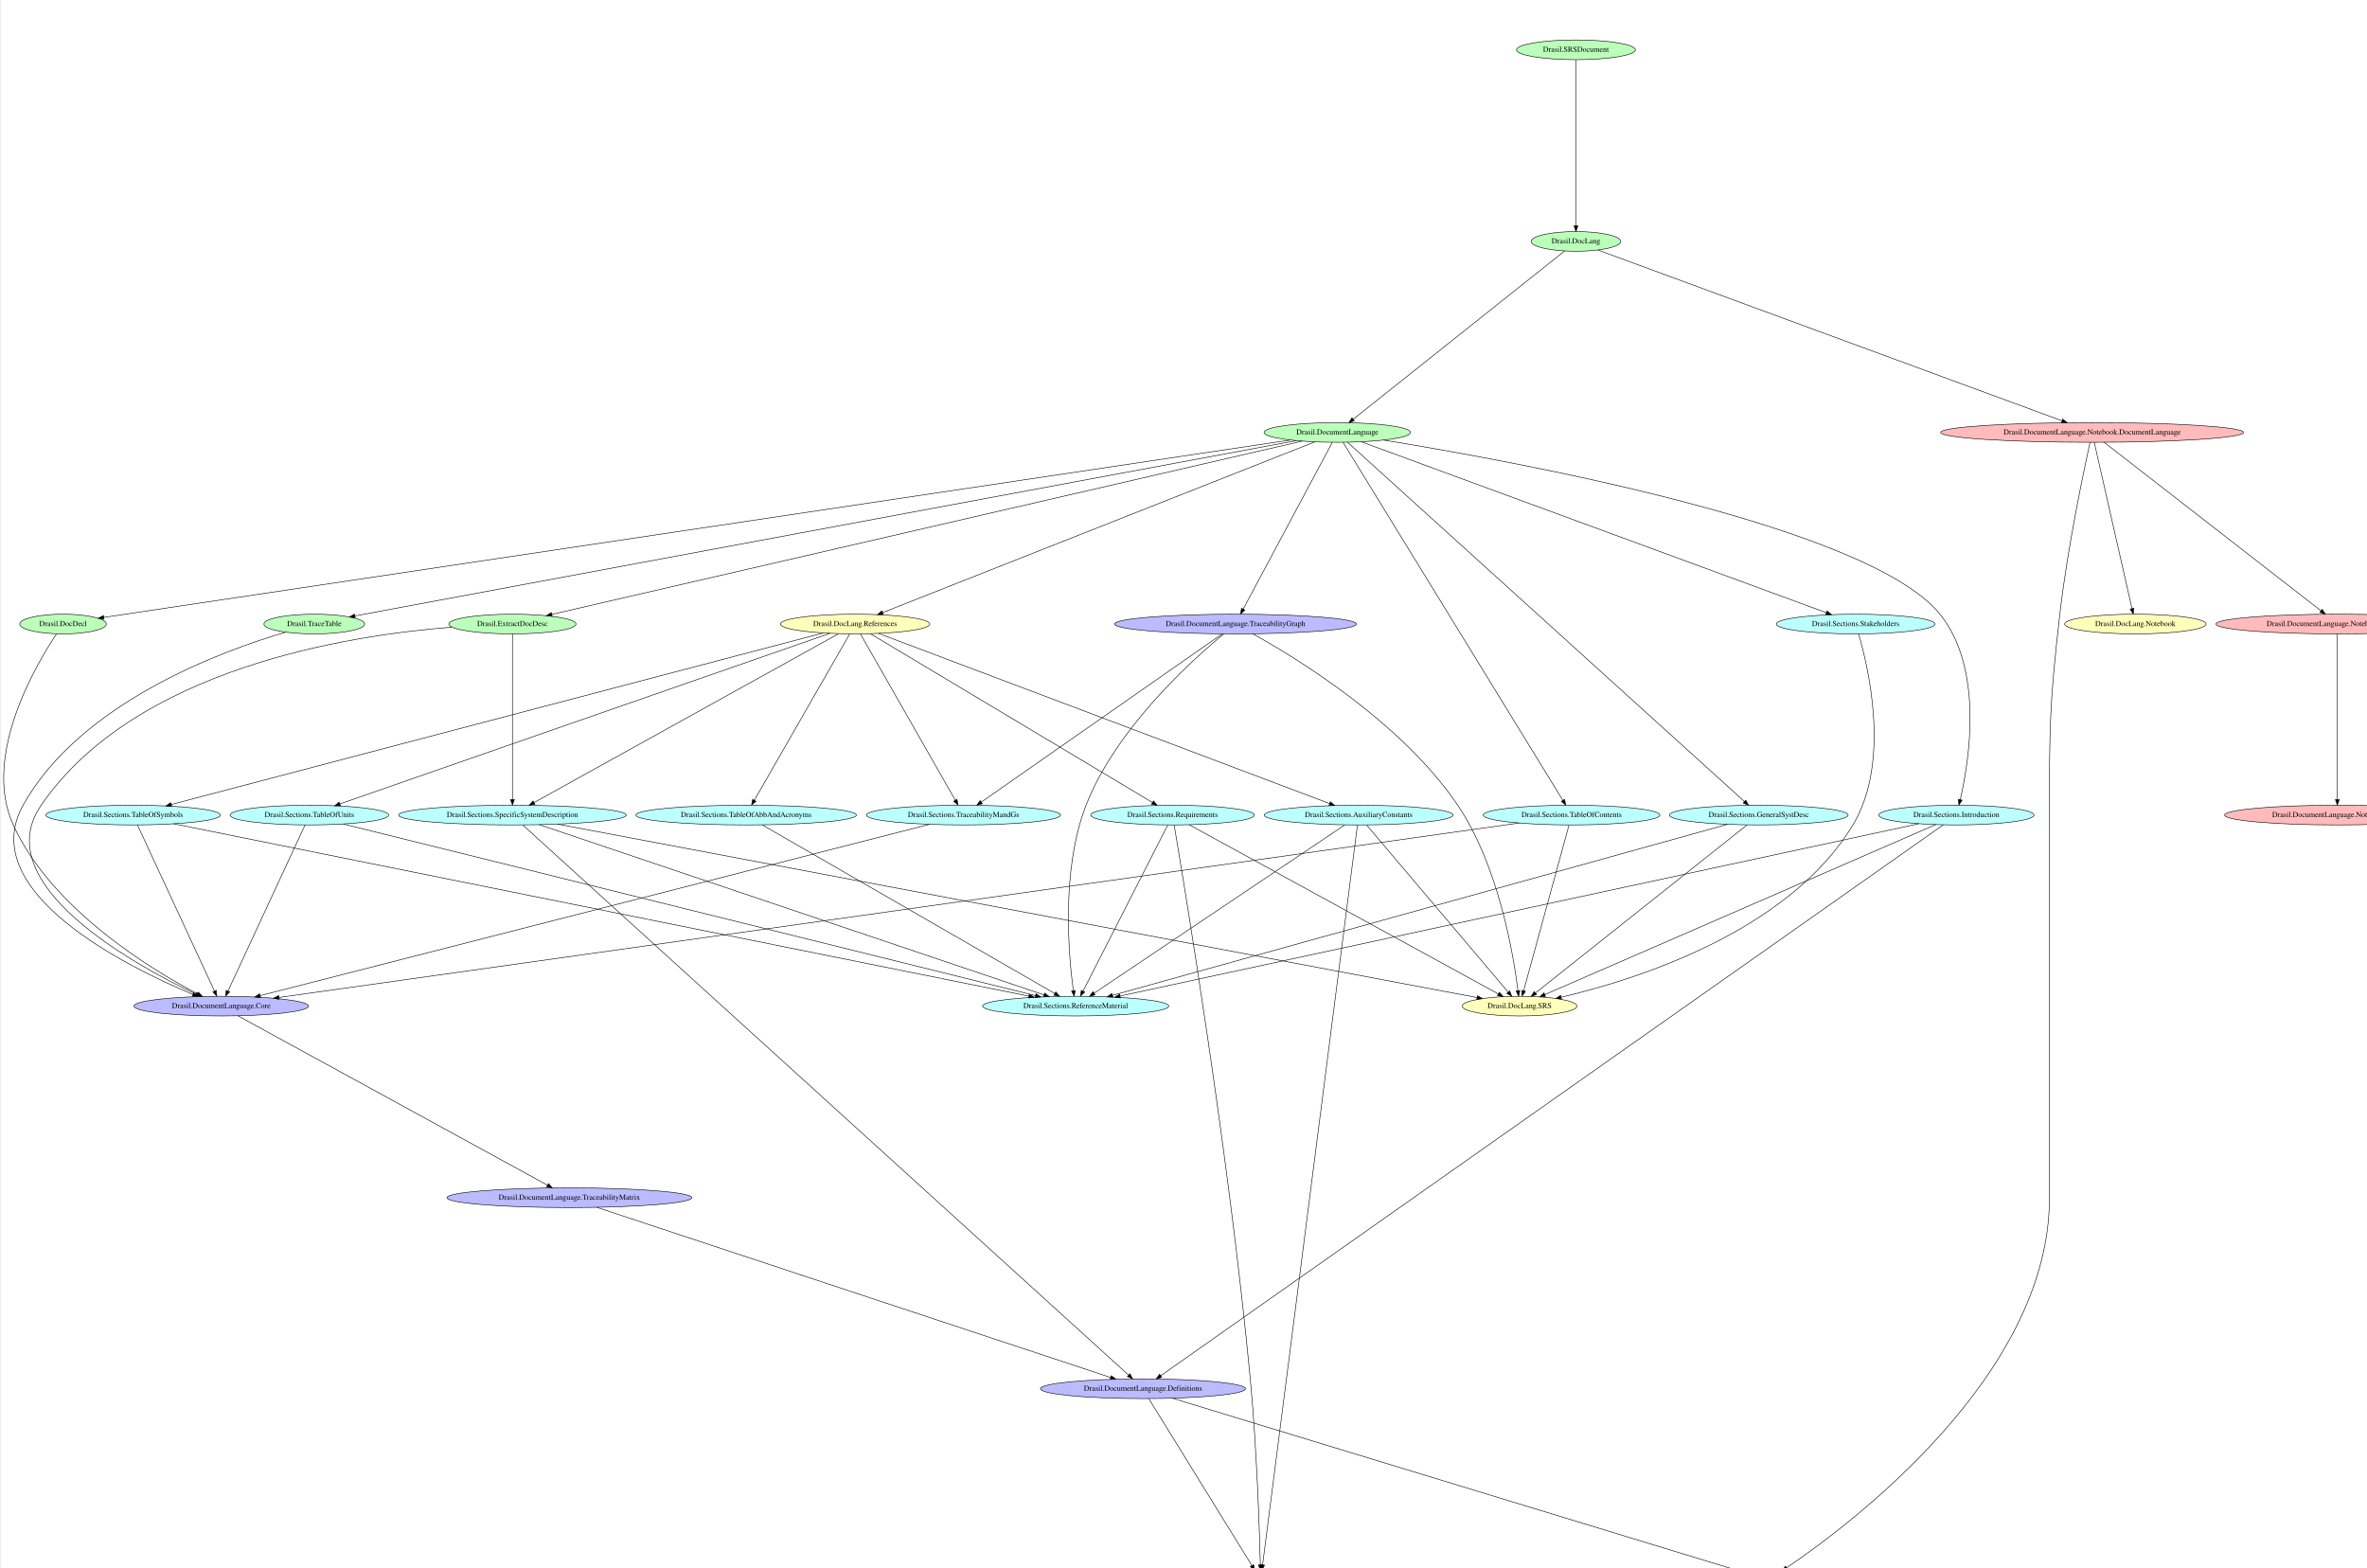
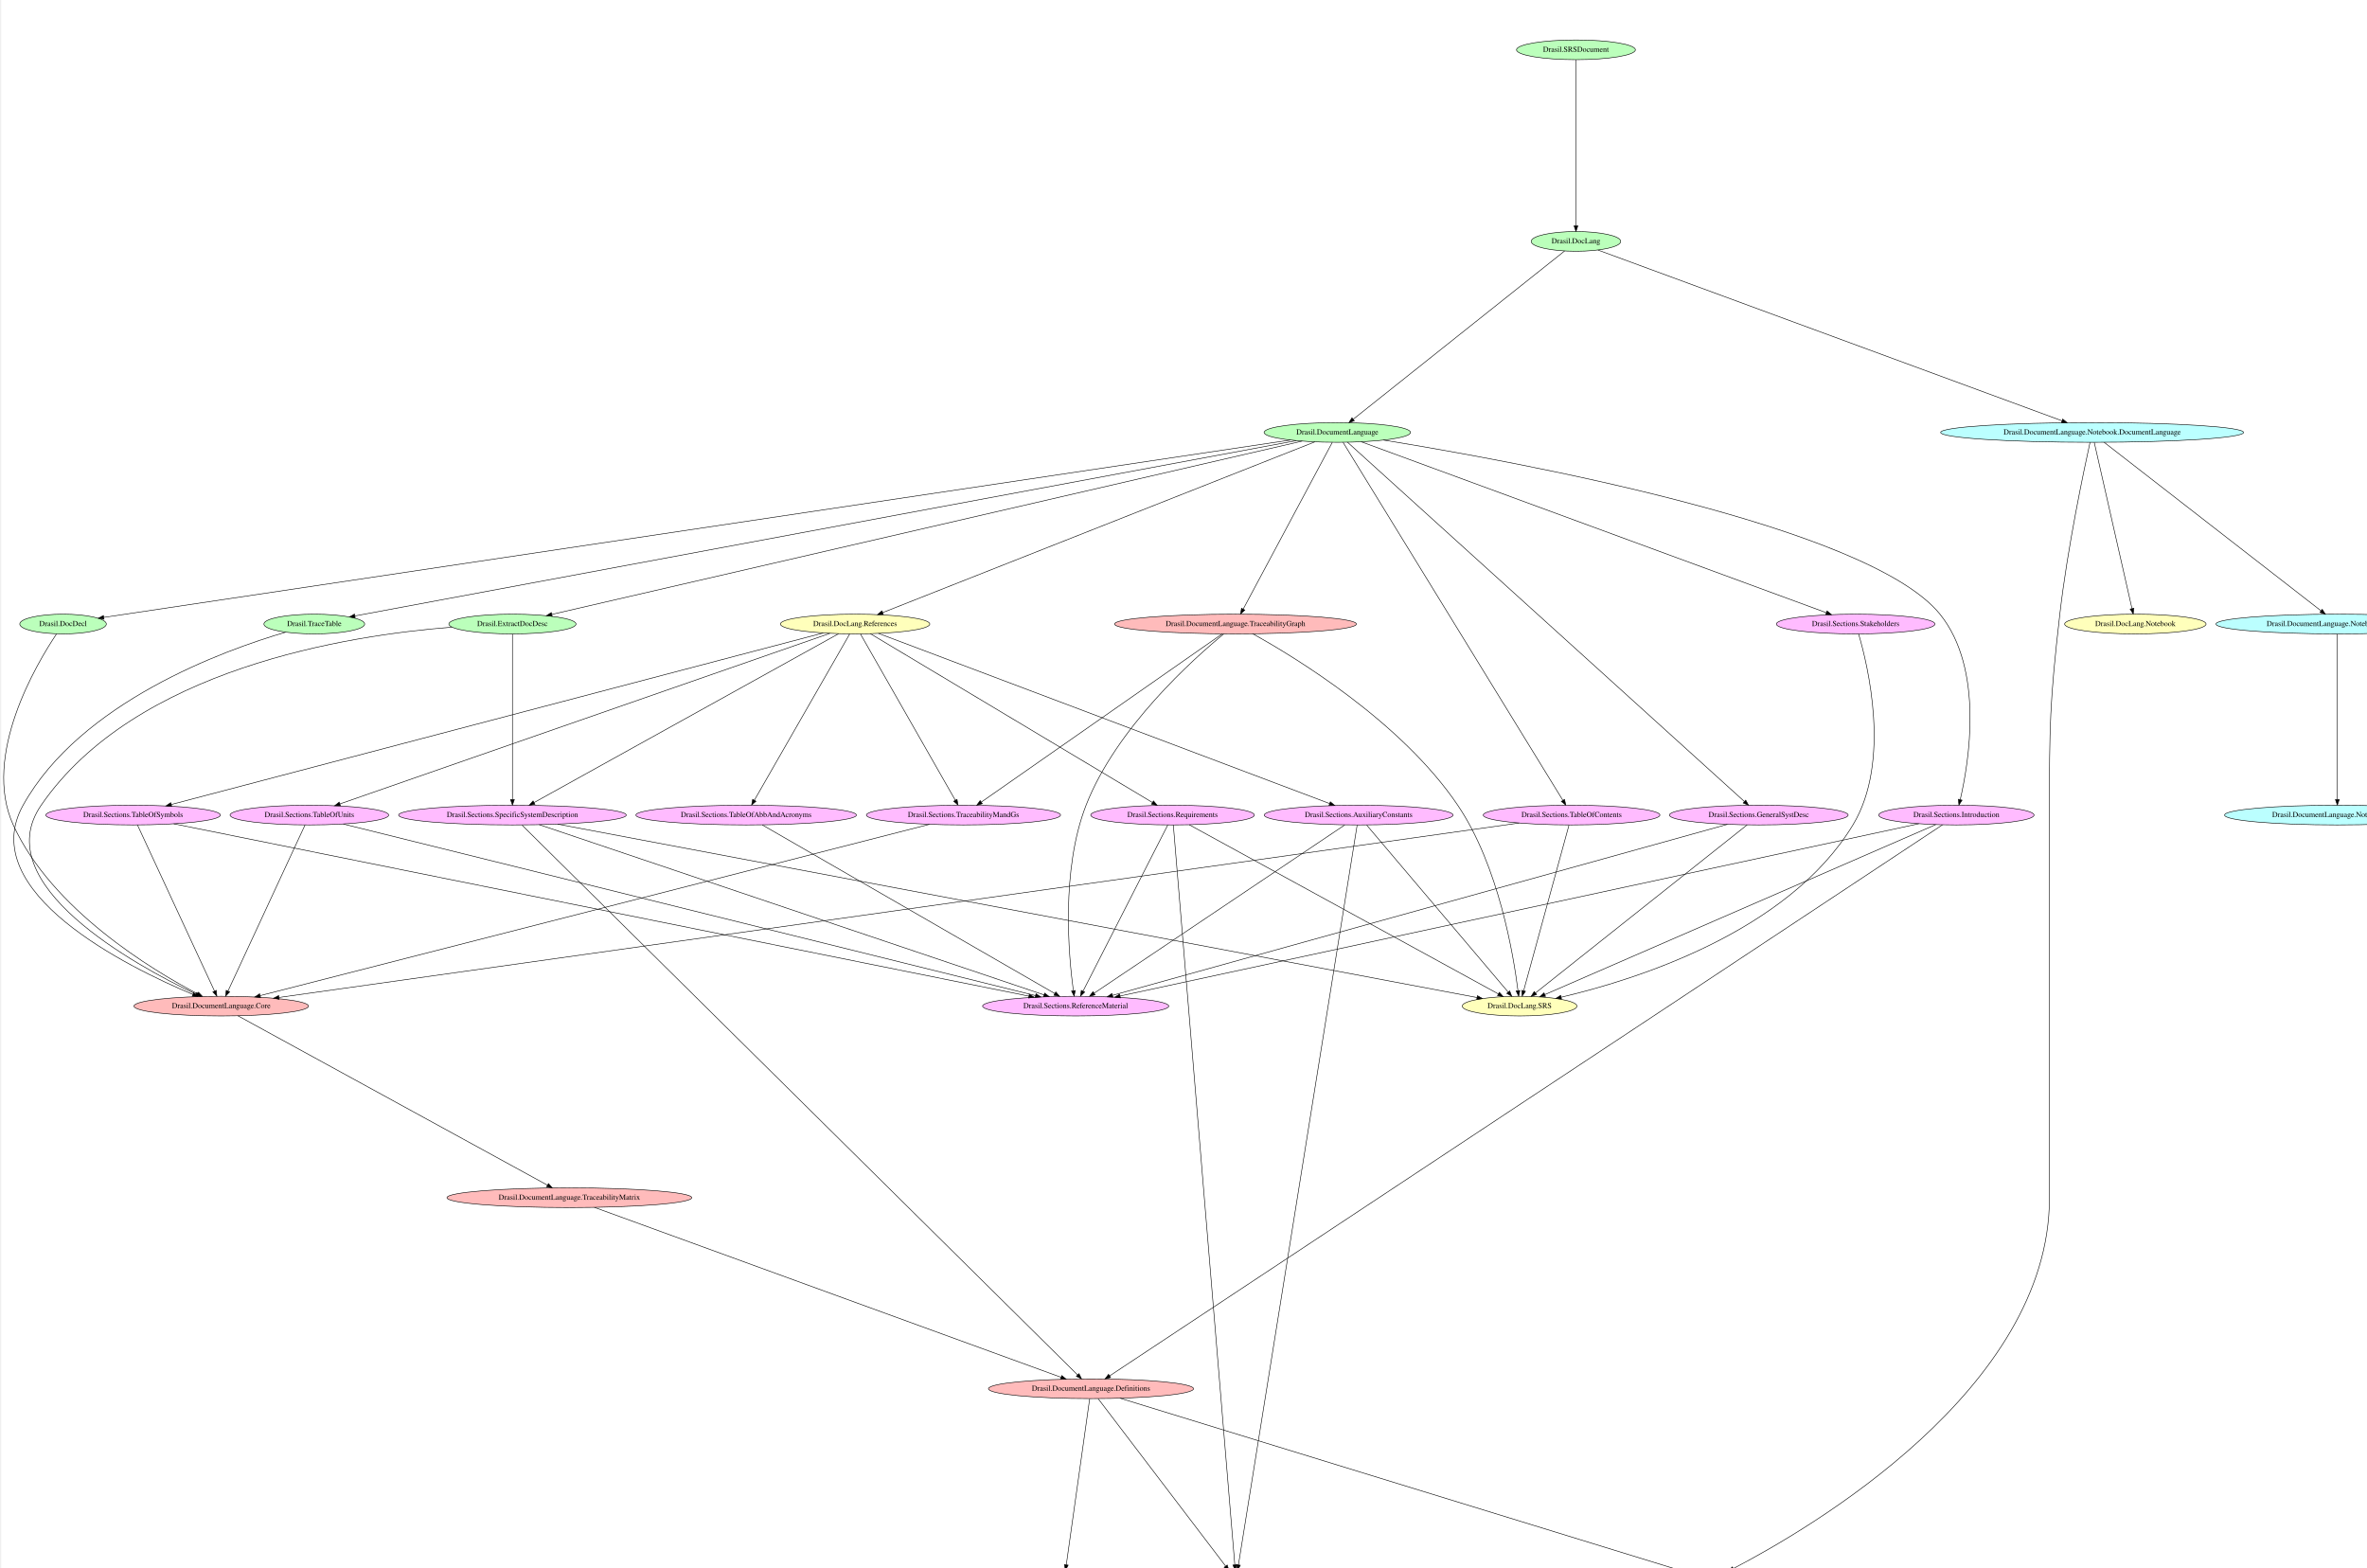
<svg xmlns="http://www.w3.org/2000/svg" width="432pt" height="286pt" viewBox="0.00 0.00 432.00 286.29">
  <g id="graph0" class="graph" transform="scale(0.1 0.1) rotate(0) translate(4 2974)">
    <polygon fill="white" stroke="transparent" points="-4,4 -4,-2974 4489.64,-2974 4489.64,4 -4,4" />
    <g id="node1" class="node">
      <ellipse fill="#bbffbb" stroke="black" cx="2437.01" cy="-2184" rx="133.78" ry="18" />
      <text text-anchor="middle" x="2437.01" y="-2180.3" font-family="Times,serif" font-size="14.00">Drasil.DocumentLanguage</text>
    </g>
    <g id="node2" class="node">
      <ellipse fill="#bbffbb" stroke="black" cx="109.01" cy="-1834" rx="79.09" ry="18" />
      <text text-anchor="middle" x="109.01" y="-1830.3" font-family="Times,serif" font-size="14.00">Drasil.DocDecl</text>
    </g>
-     <g id="edge56" class="edge">
+     <g id="edge57" class="edge">
      <path fill="none" stroke="black" d="M2351.05,-2170.15C1981.27,-2114.87 529.19,-1897.81 183.27,-1846.1" />
      <polygon fill="black" stroke="black" points="183.77,-1842.64 173.36,-1844.62 182.73,-1849.56 183.77,-1842.64" />
    </g>
    <g id="node3" class="node">
      <ellipse fill="#bbffbb" stroke="black" cx="568.01" cy="-1834" rx="92.08" ry="18" />
      <text text-anchor="middle" x="568.01" y="-1830.3" font-family="Times,serif" font-size="14.00">Drasil.TraceTable</text>
    </g>
-     <g id="edge55" class="edge">
+     <g id="edge56" class="edge">
      <path fill="none" stroke="black" d="M2362.01,-2169.04C2060.88,-2112.97 941.58,-1904.56 642.1,-1848.8" />
      <polygon fill="black" stroke="black" points="642.69,-1845.34 632.22,-1846.96 641.41,-1852.23 642.69,-1845.34" />
    </g>
    <g id="node7" class="node">
      <ellipse fill="#bbffbb" stroke="black" cx="930.01" cy="-1834" rx="116.18" ry="18" />
      <text text-anchor="middle" x="930.01" y="-1830.3" font-family="Times,serif" font-size="14.00">Drasil.ExtractDocDesc</text>
    </g>
-     <g id="edge49" class="edge">
+     <g id="edge50" class="edge">
      <path fill="none" stroke="black" d="M2372.74,-2168.16C2128.53,-2111.76 1259.05,-1910.98 1002.05,-1851.64" />
      <polygon fill="black" stroke="black" points="1002.61,-1848.17 992.08,-1849.33 1001.04,-1854.99 1002.61,-1848.17" />
    </g>
    <g id="node10" class="node">
      <ellipse fill="#ffffbb" stroke="black" cx="1556.01" cy="-1834" rx="136.48" ry="18" />
      <text text-anchor="middle" x="1556.01" y="-1830.3" font-family="Times,serif" font-size="14.00">Drasil.DocLang.References</text>
    </g>
-     <g id="edge50" class="edge">
+     <g id="edge51" class="edge">
      <path fill="none" stroke="black" d="M2395.99,-2166.8C2251.34,-2109.66 1765.2,-1917.63 1606.55,-1854.96" />
      <polygon fill="black" stroke="black" points="1607.61,-1851.62 1597.02,-1851.2 1605.03,-1858.13 1607.61,-1851.62" />
    </g>
-     <g id="node12" class="node">
-       <ellipse fill="#bbbbff" stroke="black" cx="2251.01" cy="-1834" rx="220.96" ry="18" />
+     <g id="node13" class="node">
+       <ellipse fill="#ffbbbb" stroke="black" cx="2251.01" cy="-1834" rx="220.96" ry="18" />
      <text text-anchor="middle" x="2251.01" y="-1830.3" font-family="Times,serif" font-size="14.00">Drasil.DocumentLanguage.TraceabilityGraph</text>
    </g>
-     <g id="edge57" class="edge">
+     <g id="edge58" class="edge">
      <path fill="none" stroke="black" d="M2427.79,-2165.74C2397.6,-2109.27 2301.64,-1929.73 2265.22,-1861.58" />
      <polygon fill="black" stroke="black" points="2268.09,-1859.53 2260.29,-1852.36 2261.92,-1862.83 2268.09,-1859.53" />
    </g>
-     <g id="node23" class="node">
-       <ellipse fill="#bbffff" stroke="black" cx="3568.01" cy="-1485" rx="141.88" ry="18" />
+     <g id="node24" class="node">
+       <ellipse fill="#ffbbff" stroke="black" cx="3568.01" cy="-1485" rx="141.88" ry="18" />
      <text text-anchor="middle" x="3568.01" y="-1481.3" font-family="Times,serif" font-size="14.00">Drasil.Sections.Introduction</text>
    </g>
-     <g id="edge54" class="edge">
+     <g id="edge55" class="edge">
      <path fill="none" stroke="black" d="M2521.45,-2170.02C2756,-2132.16 3406.81,-2014.15 3538.01,-1852 3619.49,-1751.29 3590.53,-1579.88 3575.11,-1513.44" />
      <polygon fill="black" stroke="black" points="3578.42,-1512.26 3572.68,-1503.35 3571.62,-1513.9 3578.42,-1512.26" />
    </g>
-     <g id="node24" class="node">
-       <ellipse fill="#bbffff" stroke="black" cx="2865.01" cy="-1485" rx="161.37" ry="18" />
+     <g id="node25" class="node">
+       <ellipse fill="#ffbbff" stroke="black" cx="2865.01" cy="-1485" rx="161.37" ry="18" />
      <text text-anchor="middle" x="2865.01" y="-1481.3" font-family="Times,serif" font-size="14.00">Drasil.Sections.TableOfContents</text>
    </g>
-     <g id="edge53" class="edge">
+     <g id="edge54" class="edge">
      <path fill="none" stroke="black" d="M2447.59,-2165.77C2505.06,-2072.18 2779.68,-1624.95 2849.06,-1511.97" />
      <polygon fill="black" stroke="black" points="2852.17,-1513.6 2854.42,-1503.25 2846.2,-1509.94 2852.17,-1513.6" />
    </g>
-     <g id="node28" class="node">
-       <ellipse fill="#bbffff" stroke="black" cx="3207.01" cy="-1485" rx="163.27" ry="18" />
+     <g id="node29" class="node">
+       <ellipse fill="#ffbbff" stroke="black" cx="3207.01" cy="-1485" rx="163.27" ry="18" />
      <text text-anchor="middle" x="3207.01" y="-1481.3" font-family="Times,serif" font-size="14.00">Drasil.Sections.GeneralSystDesc</text>
    </g>
-     <g id="edge52" class="edge">
+     <g id="edge53" class="edge">
      <path fill="none" stroke="black" d="M2455.66,-2166.12C2558.82,-2072.73 3059.26,-1619.74 3180.51,-1509.99" />
      <polygon fill="black" stroke="black" points="3183.19,-1512.28 3188.26,-1502.97 3178.5,-1507.09 3183.19,-1512.28" />
    </g>
-     <g id="node29" class="node">
-       <ellipse fill="#bbffff" stroke="black" cx="3384.01" cy="-1834" rx="144.87" ry="18" />
+     <g id="node30" class="node">
+       <ellipse fill="#ffbbff" stroke="black" cx="3384.01" cy="-1834" rx="144.87" ry="18" />
      <text text-anchor="middle" x="3384.01" y="-1830.3" font-family="Times,serif" font-size="14.00">Drasil.Sections.Stakeholders</text>
    </g>
-     <g id="edge51" class="edge">
+     <g id="edge52" class="edge">
      <path fill="none" stroke="black" d="M2480.79,-2166.91C2636.1,-2109.84 3160.48,-1917.14 3330.39,-1854.7" />
      <polygon fill="black" stroke="black" points="3331.7,-1857.95 3339.88,-1851.22 3329.29,-1851.38 3331.7,-1857.95" />
    </g>
-     <g id="node11" class="node">
-       <ellipse fill="#bbbbff" stroke="black" cx="398.01" cy="-1136" rx="159.47" ry="18" />
+     <g id="node12" class="node">
+       <ellipse fill="#ffbbbb" stroke="black" cx="398.01" cy="-1136" rx="159.47" ry="18" />
      <text text-anchor="middle" x="398.01" y="-1132.3" font-family="Times,serif" font-size="14.00">Drasil.DocumentLanguage.Core</text>
    </g>
    <g id="edge37" class="edge">
      <path fill="none" stroke="black" d="M97.02,-1815.85C61.09,-1762.21 -39.72,-1593.6 18.01,-1467 88.42,-1312.59 270.71,-1202.53 354.6,-1158.4" />
      <polygon fill="black" stroke="black" points="356.35,-1161.44 363.61,-1153.72 353.12,-1155.23 356.35,-1161.44" />
    </g>
    <g id="edge36" class="edge">
      <path fill="none" stroke="black" d="M515.43,-1819.07C402.99,-1786.09 140.91,-1691.52 36.01,-1503 -52.1,-1344.66 226.44,-1207.54 346.12,-1157.36" />
      <polygon fill="black" stroke="black" points="347.58,-1160.54 355.48,-1153.48 344.9,-1154.08 347.58,-1160.54" />
    </g>
    <g id="node4" class="node">
-       <ellipse fill="#bbffbb" stroke="black" cx="3224.01" cy="-87" rx="92.88" ry="18" />
-       <text text-anchor="middle" x="3224.01" y="-83.3" font-family="Times,serif" font-size="14.00">Drasil.GetChunks</text>
+       <ellipse fill="#bbffbb" stroke="black" cx="3119.01" cy="-87" rx="92.88" ry="18" />
+       <text text-anchor="middle" x="3119.01" y="-83.3" font-family="Times,serif" font-size="14.00">Drasil.GetChunks</text>
    </g>
    <g id="node5" class="node">
      <ellipse fill="#bbffbb" stroke="black" cx="2873.01" cy="-2883" rx="108.58" ry="18" />
      <text text-anchor="middle" x="2873.01" y="-2879.3" font-family="Times,serif" font-size="14.00">Drasil.SRSDocument</text>
    </g>
    <g id="node6" class="node">
      <ellipse fill="#bbffbb" stroke="black" cx="2873.01" cy="-2533" rx="81.79" ry="18" />
      <text text-anchor="middle" x="2873.01" y="-2529.3" font-family="Times,serif" font-size="14.00">Drasil.DocLang</text>
    </g>
    <g id="edge12" class="edge">
      <path fill="none" stroke="black" d="M2873.01,-2864.74C2873.01,-2808.5 2873.01,-2630.2 2873.01,-2561.42" />
      <polygon fill="black" stroke="black" points="2876.51,-2561.36 2873.01,-2551.36 2869.51,-2561.36 2876.51,-2561.36" />
    </g>
    <g id="edge11" class="edge">
      <path fill="none" stroke="black" d="M2852.27,-2515.5C2781.35,-2459.05 2548.29,-2273.56 2466.05,-2208.12" />
      <polygon fill="black" stroke="black" points="2468.13,-2205.3 2458.13,-2201.81 2463.77,-2210.77 2468.13,-2205.3" />
    </g>
-     <g id="node16" class="node">
-       <ellipse fill="#ffbbbb" stroke="black" cx="3816.01" cy="-2184" rx="276.75" ry="18" />
+     <g id="node17" class="node">
+       <ellipse fill="#bbffff" stroke="black" cx="3816.01" cy="-2184" rx="276.75" ry="18" />
      <text text-anchor="middle" x="3816.01" y="-2180.3" font-family="Times,serif" font-size="14.00">Drasil.DocumentLanguage.Notebook.DocumentLanguage</text>
    </g>
    <g id="edge10" class="edge">
      <path fill="none" stroke="black" d="M2913.23,-2517.2C3062.98,-2462.1 3588.46,-2268.73 3760.81,-2205.31" />
      <polygon fill="black" stroke="black" points="3762.26,-2208.51 3770.44,-2201.77 3759.84,-2201.94 3762.26,-2208.51" />
    </g>
    <g id="edge2" class="edge">
      <path fill="none" stroke="black" d="M819.56,-1828.28C628.55,-1813.44 240.56,-1752.46 69.01,-1503 -30.11,-1358.86 239.76,-1211.17 351.8,-1157.81" />
      <polygon fill="black" stroke="black" points="353.32,-1160.96 360.87,-1153.53 350.33,-1154.63 353.32,-1160.96" />
    </g>
-     <g id="node19" class="node">
-       <ellipse fill="#bbffff" stroke="black" cx="930.01" cy="-1485" rx="207.96" ry="18" />
+     <g id="node20" class="node">
+       <ellipse fill="#ffbbff" stroke="black" cx="930.01" cy="-1485" rx="207.96" ry="18" />
      <text text-anchor="middle" x="930.01" y="-1481.3" font-family="Times,serif" font-size="14.00">Drasil.Sections.SpecificSystemDescription</text>
    </g>
    <g id="edge1" class="edge">
      <path fill="none" stroke="black" d="M930.01,-1815.79C930.01,-1759.72 930.01,-1581.92 930.01,-1513.34" />
      <polygon fill="black" stroke="black" points="933.51,-1513.31 930.01,-1503.31 926.51,-1513.31 933.51,-1513.31" />
    </g>
    <g id="node8" class="node">
      <ellipse fill="#ffffbb" stroke="black" cx="3895.01" cy="-1834" rx="129.18" ry="18" />
      <text text-anchor="middle" x="3895.01" y="-1830.3" font-family="Times,serif" font-size="14.00">Drasil.DocLang.Notebook</text>
    </g>
    <g id="node9" class="node">
      <ellipse fill="#ffffbb" stroke="black" cx="2770.01" cy="-1136" rx="104.78" ry="18" />
      <text text-anchor="middle" x="2770.01" y="-1132.3" font-family="Times,serif" font-size="14.00">Drasil.DocLang.SRS</text>
    </g>
    <g id="edge9" class="edge">
      <path fill="none" stroke="black" d="M1525.82,-1816.26C1422.85,-1759.19 1085.5,-1572.19 969.56,-1507.92" />
      <polygon fill="black" stroke="black" points="971.08,-1504.76 960.63,-1502.98 967.68,-1510.88 971.08,-1504.76" />
    </g>
-     <g id="node20" class="node">
-       <ellipse fill="#bbffff" stroke="black" cx="2136.01" cy="-1485" rx="149.47" ry="18" />
+     <g id="node21" class="node">
+       <ellipse fill="#ffbbff" stroke="black" cx="2136.01" cy="-1485" rx="149.47" ry="18" />
      <text text-anchor="middle" x="2136.01" y="-1481.3" font-family="Times,serif" font-size="14.00">Drasil.Sections.Requirements</text>
    </g>
    <g id="edge8" class="edge">
      <path fill="none" stroke="black" d="M1583.98,-1816.26C1679.3,-1759.24 1991.41,-1572.51 2099.09,-1508.09" />
      <polygon fill="black" stroke="black" points="2101.19,-1510.91 2107.98,-1502.77 2097.6,-1504.9 2101.19,-1510.91" />
    </g>
-     <g id="node21" class="node">
-       <ellipse fill="#bbffff" stroke="black" cx="1357.01" cy="-1485" rx="201.46" ry="18" />
+     <g id="node22" class="node">
+       <ellipse fill="#ffbbff" stroke="black" cx="1357.01" cy="-1485" rx="201.46" ry="18" />
      <text text-anchor="middle" x="1357.01" y="-1481.3" font-family="Times,serif" font-size="14.00">Drasil.Sections.TableOfAbbAndAcronyms</text>
    </g>
    <g id="edge7" class="edge">
      <path fill="none" stroke="black" d="M1546.14,-1815.79C1513.78,-1759.37 1410.76,-1579.72 1371.97,-1512.09" />
      <polygon fill="black" stroke="black" points="1374.95,-1510.25 1366.94,-1503.31 1368.88,-1513.73 1374.95,-1510.25" />
    </g>
-     <g id="node22" class="node">
-       <ellipse fill="#bbffff" stroke="black" cx="2476.01" cy="-1485" rx="172.47" ry="18" />
+     <g id="node23" class="node">
+       <ellipse fill="#ffbbff" stroke="black" cx="2476.01" cy="-1485" rx="172.47" ry="18" />
      <text text-anchor="middle" x="2476.01" y="-1481.3" font-family="Times,serif" font-size="14.00">Drasil.Sections.AuxiliaryConstants</text>
    </g>
    <g id="edge6" class="edge">
      <path fill="none" stroke="black" d="M1598.84,-1816.84C1749.79,-1759.91 2256.82,-1568.67 2422.87,-1506.04" />
      <polygon fill="black" stroke="black" points="2424.26,-1509.26 2432.38,-1502.45 2421.79,-1502.71 2424.26,-1509.26" />
    </g>
-     <g id="node25" class="node">
-       <ellipse fill="#bbffff" stroke="black" cx="237.01" cy="-1485" rx="159.47" ry="18" />
+     <g id="node26" class="node">
+       <ellipse fill="#ffbbff" stroke="black" cx="237.01" cy="-1485" rx="159.47" ry="18" />
      <text text-anchor="middle" x="237.01" y="-1481.3" font-family="Times,serif" font-size="14.00">Drasil.Sections.TableOfSymbols</text>
    </g>
    <g id="edge5" class="edge">
      <path fill="none" stroke="black" d="M1497.63,-1817.64C1283.09,-1761.2 538.69,-1565.37 306.64,-1504.32" />
      <polygon fill="black" stroke="black" points="307.53,-1500.93 296.96,-1501.77 305.74,-1507.7 307.53,-1500.93" />
    </g>
-     <g id="node26" class="node">
-       <ellipse fill="#bbffff" stroke="black" cx="559.01" cy="-1485" rx="144.87" ry="18" />
+     <g id="node27" class="node">
+       <ellipse fill="#ffbbff" stroke="black" cx="559.01" cy="-1485" rx="144.87" ry="18" />
      <text text-anchor="middle" x="559.01" y="-1481.3" font-family="Times,serif" font-size="14.00">Drasil.Sections.TableOfUnits</text>
    </g>
    <g id="edge4" class="edge">
      <path fill="none" stroke="black" d="M1509.92,-1816.96C1346.23,-1759.99 793.15,-1567.49 614.89,-1505.45" />
      <polygon fill="black" stroke="black" points="615.78,-1502.05 605.18,-1502.07 613.48,-1508.66 615.78,-1502.05" />
    </g>
-     <g id="node30" class="node">
-       <ellipse fill="#bbffff" stroke="black" cx="1754.01" cy="-1485" rx="177.37" ry="18" />
+     <g id="node31" class="node">
+       <ellipse fill="#ffbbff" stroke="black" cx="1754.01" cy="-1485" rx="177.37" ry="18" />
      <text text-anchor="middle" x="1754.01" y="-1481.3" font-family="Times,serif" font-size="14.00">Drasil.Sections.TraceabilityMandGs</text>
    </g>
    <g id="edge3" class="edge">
      <path fill="none" stroke="black" d="M1565.83,-1815.79C1598.02,-1759.37 1700.53,-1579.72 1739.12,-1512.09" />
      <polygon fill="black" stroke="black" points="1742.21,-1513.73 1744.13,-1503.31 1736.14,-1510.26 1742.21,-1513.73" />
    </g>
-     <g id="node14" class="node">
-       <ellipse fill="#bbbbff" stroke="black" cx="1034.01" cy="-786" rx="223.66" ry="18" />
+     <g id="node11" class="node">
+       <ellipse fill="#bbbbff" stroke="black" cx="1938.01" cy="-87" rx="133.78" ry="18" />
+       <text text-anchor="middle" x="1938.01" y="-83.3" font-family="Times,serif" font-size="14.00">Drasil.Document.Contents</text>
+     </g>
+     <g id="node15" class="node">
+       <ellipse fill="#ffbbbb" stroke="black" cx="1034.01" cy="-786" rx="223.66" ry="18" />
      <text text-anchor="middle" x="1034.01" y="-782.3" font-family="Times,serif" font-size="14.00">Drasil.DocumentLanguage.TraceabilityMatrix</text>
    </g>
-     <g id="edge48" class="edge">
+     <g id="edge49" class="edge">
      <path fill="none" stroke="black" d="M428.68,-1118.22C533.29,-1060.98 876.04,-873.44 993.83,-808.98" />
      <polygon fill="black" stroke="black" points="995.8,-811.89 1002.9,-804.02 992.44,-805.75 995.8,-811.89" />
    </g>
-     <g id="edge45" class="edge">
+     <g id="edge46" class="edge">
      <path fill="none" stroke="black" d="M2282.74,-1816.07C2358.99,-1773.78 2553.83,-1655.82 2657.01,-1503 2732.11,-1391.77 2759.03,-1228.44 2767.06,-1164.29" />
      <polygon fill="black" stroke="black" points="2770.56,-1164.53 2768.27,-1154.18 2763.61,-1163.7 2770.56,-1164.53" />
    </g>
-     <g id="node27" class="node">
-       <ellipse fill="#bbffff" stroke="black" cx="1959.01" cy="-1136" rx="170.07" ry="18" />
+     <g id="node28" class="node">
+       <ellipse fill="#ffbbff" stroke="black" cx="1959.01" cy="-1136" rx="170.07" ry="18" />
      <text text-anchor="middle" x="1959.01" y="-1132.3" font-family="Times,serif" font-size="14.00">Drasil.Sections.ReferenceMaterial</text>
    </g>
-     <g id="edge47" class="edge">
+     <g id="edge48" class="edge">
      <path fill="none" stroke="black" d="M2229.41,-1815.84C2175.12,-1771.2 2033.34,-1645.03 1978.01,-1503 1931.71,-1384.15 1946.27,-1227.01 1954.77,-1164.42" />
      <polygon fill="black" stroke="black" points="1958.28,-1164.59 1956.22,-1154.2 1951.35,-1163.61 1958.28,-1164.59" />
    </g>
-     <g id="edge46" class="edge">
+     <g id="edge47" class="edge">
      <path fill="none" stroke="black" d="M2226.7,-1816.03C2144.95,-1758.95 1879.88,-1573.88 1786.74,-1508.85" />
      <polygon fill="black" stroke="black" points="1788.47,-1505.79 1778.27,-1502.94 1784.47,-1511.53 1788.47,-1505.79" />
    </g>
-     <g id="node13" class="node">
-       <ellipse fill="#bbbbff" stroke="black" cx="2297.01" cy="-87" rx="162.47" ry="18" />
-       <text text-anchor="middle" x="2297.01" y="-83.3" font-family="Times,serif" font-size="14.00">Drasil.DocumentLanguage.Units</text>
-     </g>
-     <g id="node15" class="node">
-       <ellipse fill="#bbbbff" stroke="black" cx="2082.01" cy="-437" rx="187.37" ry="18" />
-       <text text-anchor="middle" x="2082.01" y="-433.3" font-family="Times,serif" font-size="14.00">Drasil.DocumentLanguage.Definitions</text>
+     <g id="node14" class="node">
+       <ellipse fill="#ffbbbb" stroke="black" cx="2252.01" cy="-87" rx="162.47" ry="18" />
+       <text text-anchor="middle" x="2252.01" y="-83.3" font-family="Times,serif" font-size="14.00">Drasil.DocumentLanguage.Units</text>
+     </g>
+     <g id="node16" class="node">
+       <ellipse fill="#ffbbbb" stroke="black" cx="1987.01" cy="-437" rx="187.37" ry="18" />
+       <text text-anchor="middle" x="1987.01" y="-433.3" font-family="Times,serif" font-size="14.00">Drasil.DocumentLanguage.Definitions</text>
+     </g>
+     <g id="edge45" class="edge">
+       <path fill="none" stroke="black" d="M1079.97,-768.26C1238.36,-710.59 1761.05,-520.27 1932.22,-457.95" />
+       <polygon fill="black" stroke="black" points="1933.58,-461.18 1941.78,-454.47 1931.19,-454.6 1933.58,-461.18" />
+     </g>
+     <g id="edge43" class="edge">
+       <path fill="none" stroke="black" d="M2040.09,-419.68C2228.92,-361.63 2867.17,-165.42 3062.03,-105.52" />
+       <polygon fill="black" stroke="black" points="3063.26,-108.8 3071.79,-102.52 3061.2,-102.11 3063.26,-108.8" />
+     </g>
+     <g id="edge42" class="edge">
+       <path fill="none" stroke="black" d="M1984.58,-418.74C1976.66,-362.5 1951.55,-184.2 1941.87,-115.42" />
+       <polygon fill="black" stroke="black" points="1945.31,-114.78 1940.45,-105.36 1938.38,-115.75 1945.31,-114.78" />
    </g>
    <g id="edge44" class="edge">
-       <path fill="none" stroke="black" d="M1084.2,-768.38C1258.29,-710.74 1835.66,-519.57 2022.86,-457.59" />
-       <polygon fill="black" stroke="black" points="2024.13,-460.85 2032.53,-454.38 2021.93,-454.21 2024.13,-460.85" />
-     </g>
-     <g id="edge42" class="edge">
-       <path fill="none" stroke="black" d="M2135.56,-419.68C2326.05,-361.63 2969.94,-165.42 3166.53,-105.52" />
-       <polygon fill="black" stroke="black" points="3167.83,-108.78 3176.37,-102.52 3165.79,-102.08 3167.83,-108.78" />
-     </g>
-     <g id="edge43" class="edge">
-       <path fill="none" stroke="black" d="M2092.67,-418.74C2127.63,-362.16 2238.94,-181.99 2280.85,-114.16" />
-       <polygon fill="black" stroke="black" points="2284,-115.71 2286.28,-105.36 2278.05,-112.03 2284,-115.71" />
+       <path fill="none" stroke="black" d="M2000.15,-418.74C2043.43,-361.91 2181.64,-180.41 2232.76,-113.28" />
+       <polygon fill="black" stroke="black" points="2235.83,-115.03 2239.1,-104.95 2230.26,-110.79 2235.83,-115.03" />
    </g>
    <g id="edge40" class="edge">
-       <path fill="none" stroke="black" d="M3812.18,-2165.88C3801.44,-2117.12 3770.9,-1973.2 3757.01,-1852 3738.46,-1690.17 3738.01,-1648.89 3738.01,-1486 3738.01,-1486 3738.01,-1486 3738.01,-785 3738.01,-460.43 3372.51,-187.62 3257.93,-110.08" />
-       <polygon fill="black" stroke="black" points="3259.75,-107.09 3249.5,-104.42 3255.85,-112.9 3259.75,-107.09" />
+       <path fill="none" stroke="black" d="M3812.18,-2165.88C3801.44,-2117.12 3770.9,-1973.2 3757.01,-1852 3738.46,-1690.17 3738.01,-1648.89 3738.01,-1486 3738.01,-1486 3738.01,-1486 3738.01,-785 3738.01,-436.16 3299.18,-180.63 3160.49,-108.58" />
+       <polygon fill="black" stroke="black" points="3161.91,-105.37 3151.42,-103.91 3158.71,-111.6 3161.91,-105.37" />
    </g>
    <g id="edge39" class="edge">
      <path fill="none" stroke="black" d="M3819.93,-2165.74C3832.69,-2109.5 3873.17,-1931.2 3888.78,-1862.42" />
      <polygon fill="black" stroke="black" points="3892.27,-1862.89 3891.07,-1852.36 3885.44,-1861.34 3892.27,-1862.89" />
    </g>
-     <g id="node17" class="node">
-       <ellipse fill="#ffbbbb" stroke="black" cx="4264.01" cy="-1834" rx="221.76" ry="18" />
+     <g id="node18" class="node">
+       <ellipse fill="#bbffff" stroke="black" cx="4264.01" cy="-1834" rx="221.76" ry="18" />
      <text text-anchor="middle" x="4264.01" y="-1830.3" font-family="Times,serif" font-size="14.00">Drasil.DocumentLanguage.Notebook.LsnDecl</text>
    </g>
    <g id="edge41" class="edge">
      <path fill="none" stroke="black" d="M3837.92,-2165.98C3911.46,-2108.85 4149.59,-1923.88 4234,-1858.31" />
      <polygon fill="black" stroke="black" points="4236.39,-1860.89 4242.14,-1851.99 4232.1,-1855.36 4236.39,-1860.89" />
    </g>
-     <g id="node18" class="node">
-       <ellipse fill="#ffbbbb" stroke="black" cx="4264.01" cy="-1485" rx="206.06" ry="18" />
+     <g id="node19" class="node">
+       <ellipse fill="#bbffff" stroke="black" cx="4264.01" cy="-1485" rx="206.06" ry="18" />
      <text text-anchor="middle" x="4264.01" y="-1481.3" font-family="Times,serif" font-size="14.00">Drasil.DocumentLanguage.Notebook.Core</text>
    </g>
    <g id="edge38" class="edge">
      <path fill="none" stroke="black" d="M4264.01,-1815.79C4264.01,-1759.72 4264.01,-1581.92 4264.01,-1513.34" />
      <polygon fill="black" stroke="black" points="4267.51,-1513.31 4264.01,-1503.31 4260.51,-1513.31 4267.51,-1513.31" />
    </g>
    <g id="edge33" class="edge">
      <path fill="none" stroke="black" d="M1012.64,-1468.42C1319.81,-1410.49 2393.42,-1208.02 2692.28,-1151.66" />
      <polygon fill="black" stroke="black" points="2692.98,-1155.09 2702.16,-1149.8 2691.68,-1148.21 2692.98,-1155.09" />
    </g>
    <g id="edge35" class="edge">
-       <path fill="none" stroke="black" d="M949.04,-1466.72C1084.12,-1344.07 1897.01,-605.98 2055.3,-462.25" />
-       <polygon fill="black" stroke="black" points="2058.11,-464.42 2063.16,-455.11 2053.41,-459.24 2058.11,-464.42" />
+       <path fill="none" stroke="black" d="M947.47,-1466.72C1071.41,-1344.07 1817.26,-605.98 1962.51,-462.25" />
+       <polygon fill="black" stroke="black" points="1965.07,-464.63 1969.72,-455.11 1960.15,-459.66 1965.07,-464.63" />
    </g>
    <g id="edge34" class="edge">
      <path fill="none" stroke="black" d="M978.95,-1467.5C1149.54,-1409.97 1717.52,-1218.43 1901.18,-1156.5" />
      <polygon fill="black" stroke="black" points="1902.31,-1159.81 1910.67,-1153.3 1900.07,-1153.18 1902.31,-1159.81" />
    </g>
    <g id="edge30" class="edge">
      <path fill="none" stroke="black" d="M2166.59,-1467.26C2271.23,-1409.99 2614.9,-1221.89 2731.17,-1158.26" />
      <polygon fill="black" stroke="black" points="2733.01,-1161.24 2740.11,-1153.37 2729.65,-1155.1 2733.01,-1161.24" />
    </g>
    <g id="edge32" class="edge">
-       <path fill="none" stroke="black" d="M2138.95,-1466.77C2155.63,-1368.38 2238.94,-867.48 2278.01,-455 2289.99,-328.53 2294.83,-176.79 2296.39,-115.58" />
-       <polygon fill="black" stroke="black" points="2299.89,-115.32 2296.64,-105.24 2292.9,-115.15 2299.89,-115.32" />
+       <path fill="none" stroke="black" d="M2137.43,-1466.85C2149.51,-1321.49 2234.69,-296.47 2249.74,-115.32" />
+       <polygon fill="black" stroke="black" points="2253.23,-115.55 2250.57,-105.29 2246.26,-114.97 2253.23,-115.55" />
    </g>
    <g id="edge31" class="edge">
      <path fill="none" stroke="black" d="M2127.23,-1466.79C2098.51,-1410.48 2007.19,-1231.45 1972.53,-1163.5" />
      <polygon fill="black" stroke="black" points="1975.5,-1161.63 1967.84,-1154.31 1969.27,-1164.81 1975.5,-1161.63" />
    </g>
    <g id="edge29" class="edge">
      <path fill="none" stroke="black" d="M1386.45,-1467.03C1485.87,-1409.72 1809.14,-1223.38 1920.72,-1159.07" />
      <polygon fill="black" stroke="black" points="1922.71,-1161.97 1929.62,-1153.94 1919.21,-1155.9 1922.71,-1161.97" />
    </g>
    <g id="edge26" class="edge">
      <path fill="none" stroke="black" d="M2490.59,-1466.79C2538.7,-1410.01 2692.56,-1228.41 2749,-1161.8" />
      <polygon fill="black" stroke="black" points="2751.89,-1163.79 2755.69,-1153.9 2746.55,-1159.27 2751.89,-1163.79" />
    </g>
    <g id="edge28" class="edge">
-       <path fill="none" stroke="black" d="M2473.81,-1466.85C2455.17,-1321.49 2323.74,-296.47 2300.51,-115.32" />
-       <polygon fill="black" stroke="black" points="2303.97,-114.77 2299.23,-105.29 2297.03,-115.66 2303.97,-114.77" />
+       <path fill="none" stroke="black" d="M2473.26,-1466.85C2449.93,-1321.49 2285.46,-296.47 2256.39,-115.32" />
+       <polygon fill="black" stroke="black" points="2259.82,-114.61 2254.78,-105.29 2252.91,-115.72 2259.82,-114.61" />
    </g>
    <g id="edge27" class="edge">
      <path fill="none" stroke="black" d="M2450.72,-1467.03C2365.6,-1409.89 2089.39,-1224.51 1992.76,-1159.65" />
      <polygon fill="black" stroke="black" points="1994.5,-1156.61 1984.25,-1153.94 1990.6,-1162.42 1994.5,-1156.61" />
    </g>
    <g id="edge23" class="edge">
      <path fill="none" stroke="black" d="M3530.32,-1467.61C3398.8,-1410.42 2960.34,-1219.76 2816.3,-1157.13" />
      <polygon fill="black" stroke="black" points="2817.41,-1153.8 2806.85,-1153.02 2814.62,-1160.22 2817.41,-1153.8" />
    </g>
    <g id="edge25" class="edge">
-       <path fill="none" stroke="black" d="M3544.07,-1467.15C3371.09,-1345.39 2313.73,-601.11 2114.4,-460.8" />
-       <polygon fill="black" stroke="black" points="2116.28,-457.84 2106.09,-454.95 2112.25,-463.57 2116.28,-457.84" />
+       <path fill="none" stroke="black" d="M3542.54,-1467.15C3358.41,-1345.33 2232.43,-600.37 2021.16,-460.59" />
+       <polygon fill="black" stroke="black" points="2022.9,-457.55 2012.63,-454.95 2019.03,-463.39 2022.9,-457.55" />
    </g>
    <g id="edge24" class="edge">
      <path fill="none" stroke="black" d="M3499.39,-1469.2C3240.02,-1413.26 2320.07,-1214.87 2040.31,-1154.53" />
      <polygon fill="black" stroke="black" points="2040.75,-1151.05 2030.23,-1152.36 2039.27,-1157.89 2040.75,-1151.05" />
    </g>
    <g id="edge21" class="edge">
      <path fill="none" stroke="black" d="M2860.3,-1466.79C2844.95,-1410.72 2796.27,-1232.92 2777.5,-1164.34" />
      <polygon fill="black" stroke="black" points="2780.77,-1163.03 2774.75,-1154.31 2774.01,-1164.88 2780.77,-1163.03" />
    </g>
    <g id="edge22" class="edge">
      <path fill="none" stroke="black" d="M2769.06,-1470.5C2378.64,-1415.59 910.93,-1209.15 503.49,-1151.84" />
      <polygon fill="black" stroke="black" points="503.88,-1148.36 493.49,-1150.43 502.9,-1155.29 503.88,-1148.36" />
    </g>
    <g id="edge20" class="edge">
      <path fill="none" stroke="black" d="M244.99,-1466.79C271.12,-1410.48 354.18,-1231.45 385.71,-1163.5" />
      <polygon fill="black" stroke="black" points="388.94,-1164.86 389.98,-1154.31 382.59,-1161.91 388.94,-1164.86" />
    </g>
    <g id="edge19" class="edge">
      <path fill="none" stroke="black" d="M311.28,-1469.03C590.46,-1412.78 1576.27,-1214.13 1873.53,-1154.22" />
      <polygon fill="black" stroke="black" points="1874.28,-1157.64 1883.39,-1152.24 1872.9,-1150.78 1874.28,-1157.64" />
    </g>
    <g id="edge18" class="edge">
      <path fill="none" stroke="black" d="M551.03,-1466.79C524.9,-1410.48 441.83,-1231.45 410.31,-1163.5" />
      <polygon fill="black" stroke="black" points="413.43,-1161.91 406.04,-1154.31 407.08,-1164.86 413.43,-1161.91" />
    </g>
    <g id="edge17" class="edge">
      <path fill="none" stroke="black" d="M620.97,-1468.64C848.8,-1412.17 1639.58,-1216.17 1885.46,-1155.23" />
      <polygon fill="black" stroke="black" points="1886.51,-1158.58 1895.37,-1152.77 1884.82,-1151.78 1886.51,-1158.58" />
    </g>
    <g id="edge15" class="edge">
      <path fill="none" stroke="black" d="M3185.64,-1467.03C3113.82,-1410 2881.08,-1225.2 2799,-1160.02" />
      <polygon fill="black" stroke="black" points="2801.09,-1157.21 2791.09,-1153.74 2796.74,-1162.69 2801.09,-1157.21" />
    </g>
    <g id="edge16" class="edge">
      <path fill="none" stroke="black" d="M3149.73,-1468.07C2944.55,-1411.02 2246.77,-1217.01 2026.33,-1155.72" />
      <polygon fill="black" stroke="black" points="2027.08,-1152.29 2016.51,-1152.99 2025.2,-1159.04 2027.08,-1152.29" />
    </g>
    <g id="edge14" class="edge">
      <path fill="none" stroke="black" d="M3389.45,-1815.69C3405.8,-1760.11 3449.22,-1583.09 3379.01,-1467 3260.47,-1271 2981.16,-1183.97 2845.96,-1152.27" />
      <polygon fill="black" stroke="black" points="2846.62,-1148.83 2836.09,-1149.99 2845.05,-1155.65 2846.62,-1148.83" />
    </g>
    <g id="edge13" class="edge">
      <path fill="none" stroke="black" d="M1691.77,-1468.07C1468.23,-1410.87 706.55,-1215.96 469.22,-1155.22" />
      <polygon fill="black" stroke="black" points="469.87,-1151.78 459.32,-1152.69 468.14,-1158.56 469.87,-1151.78" />
    </g>
  </g>
</svg>
